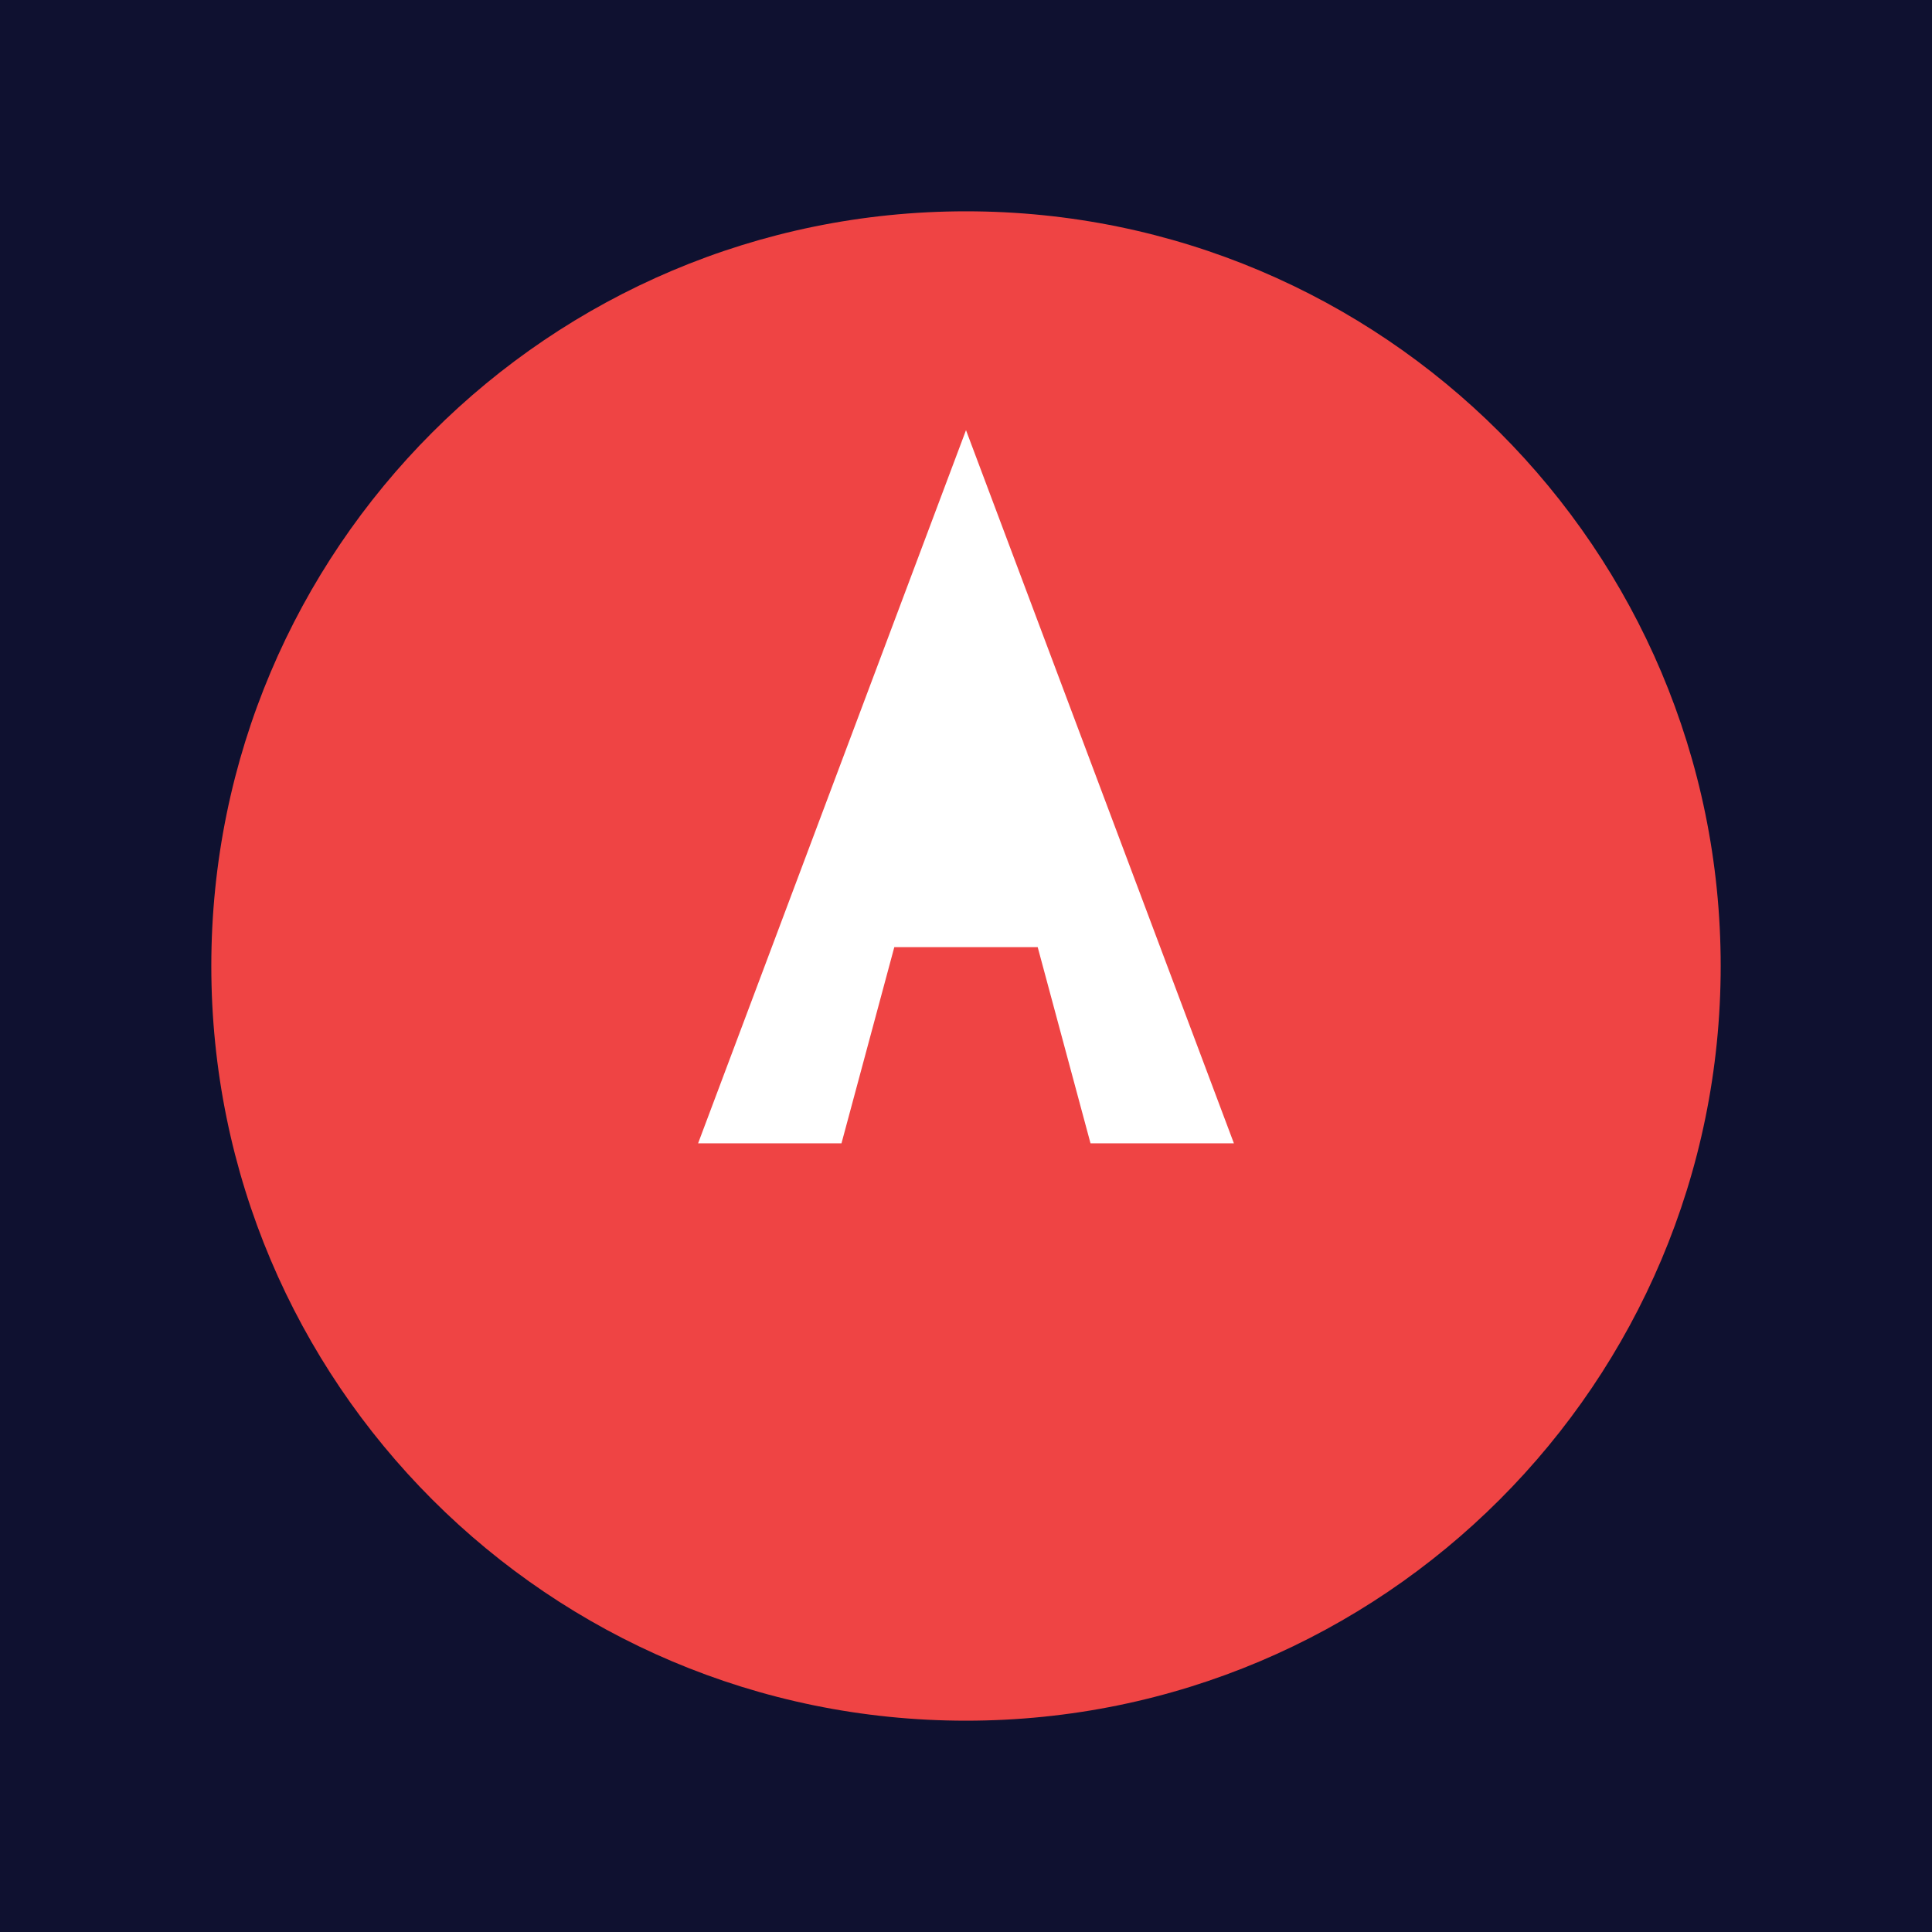
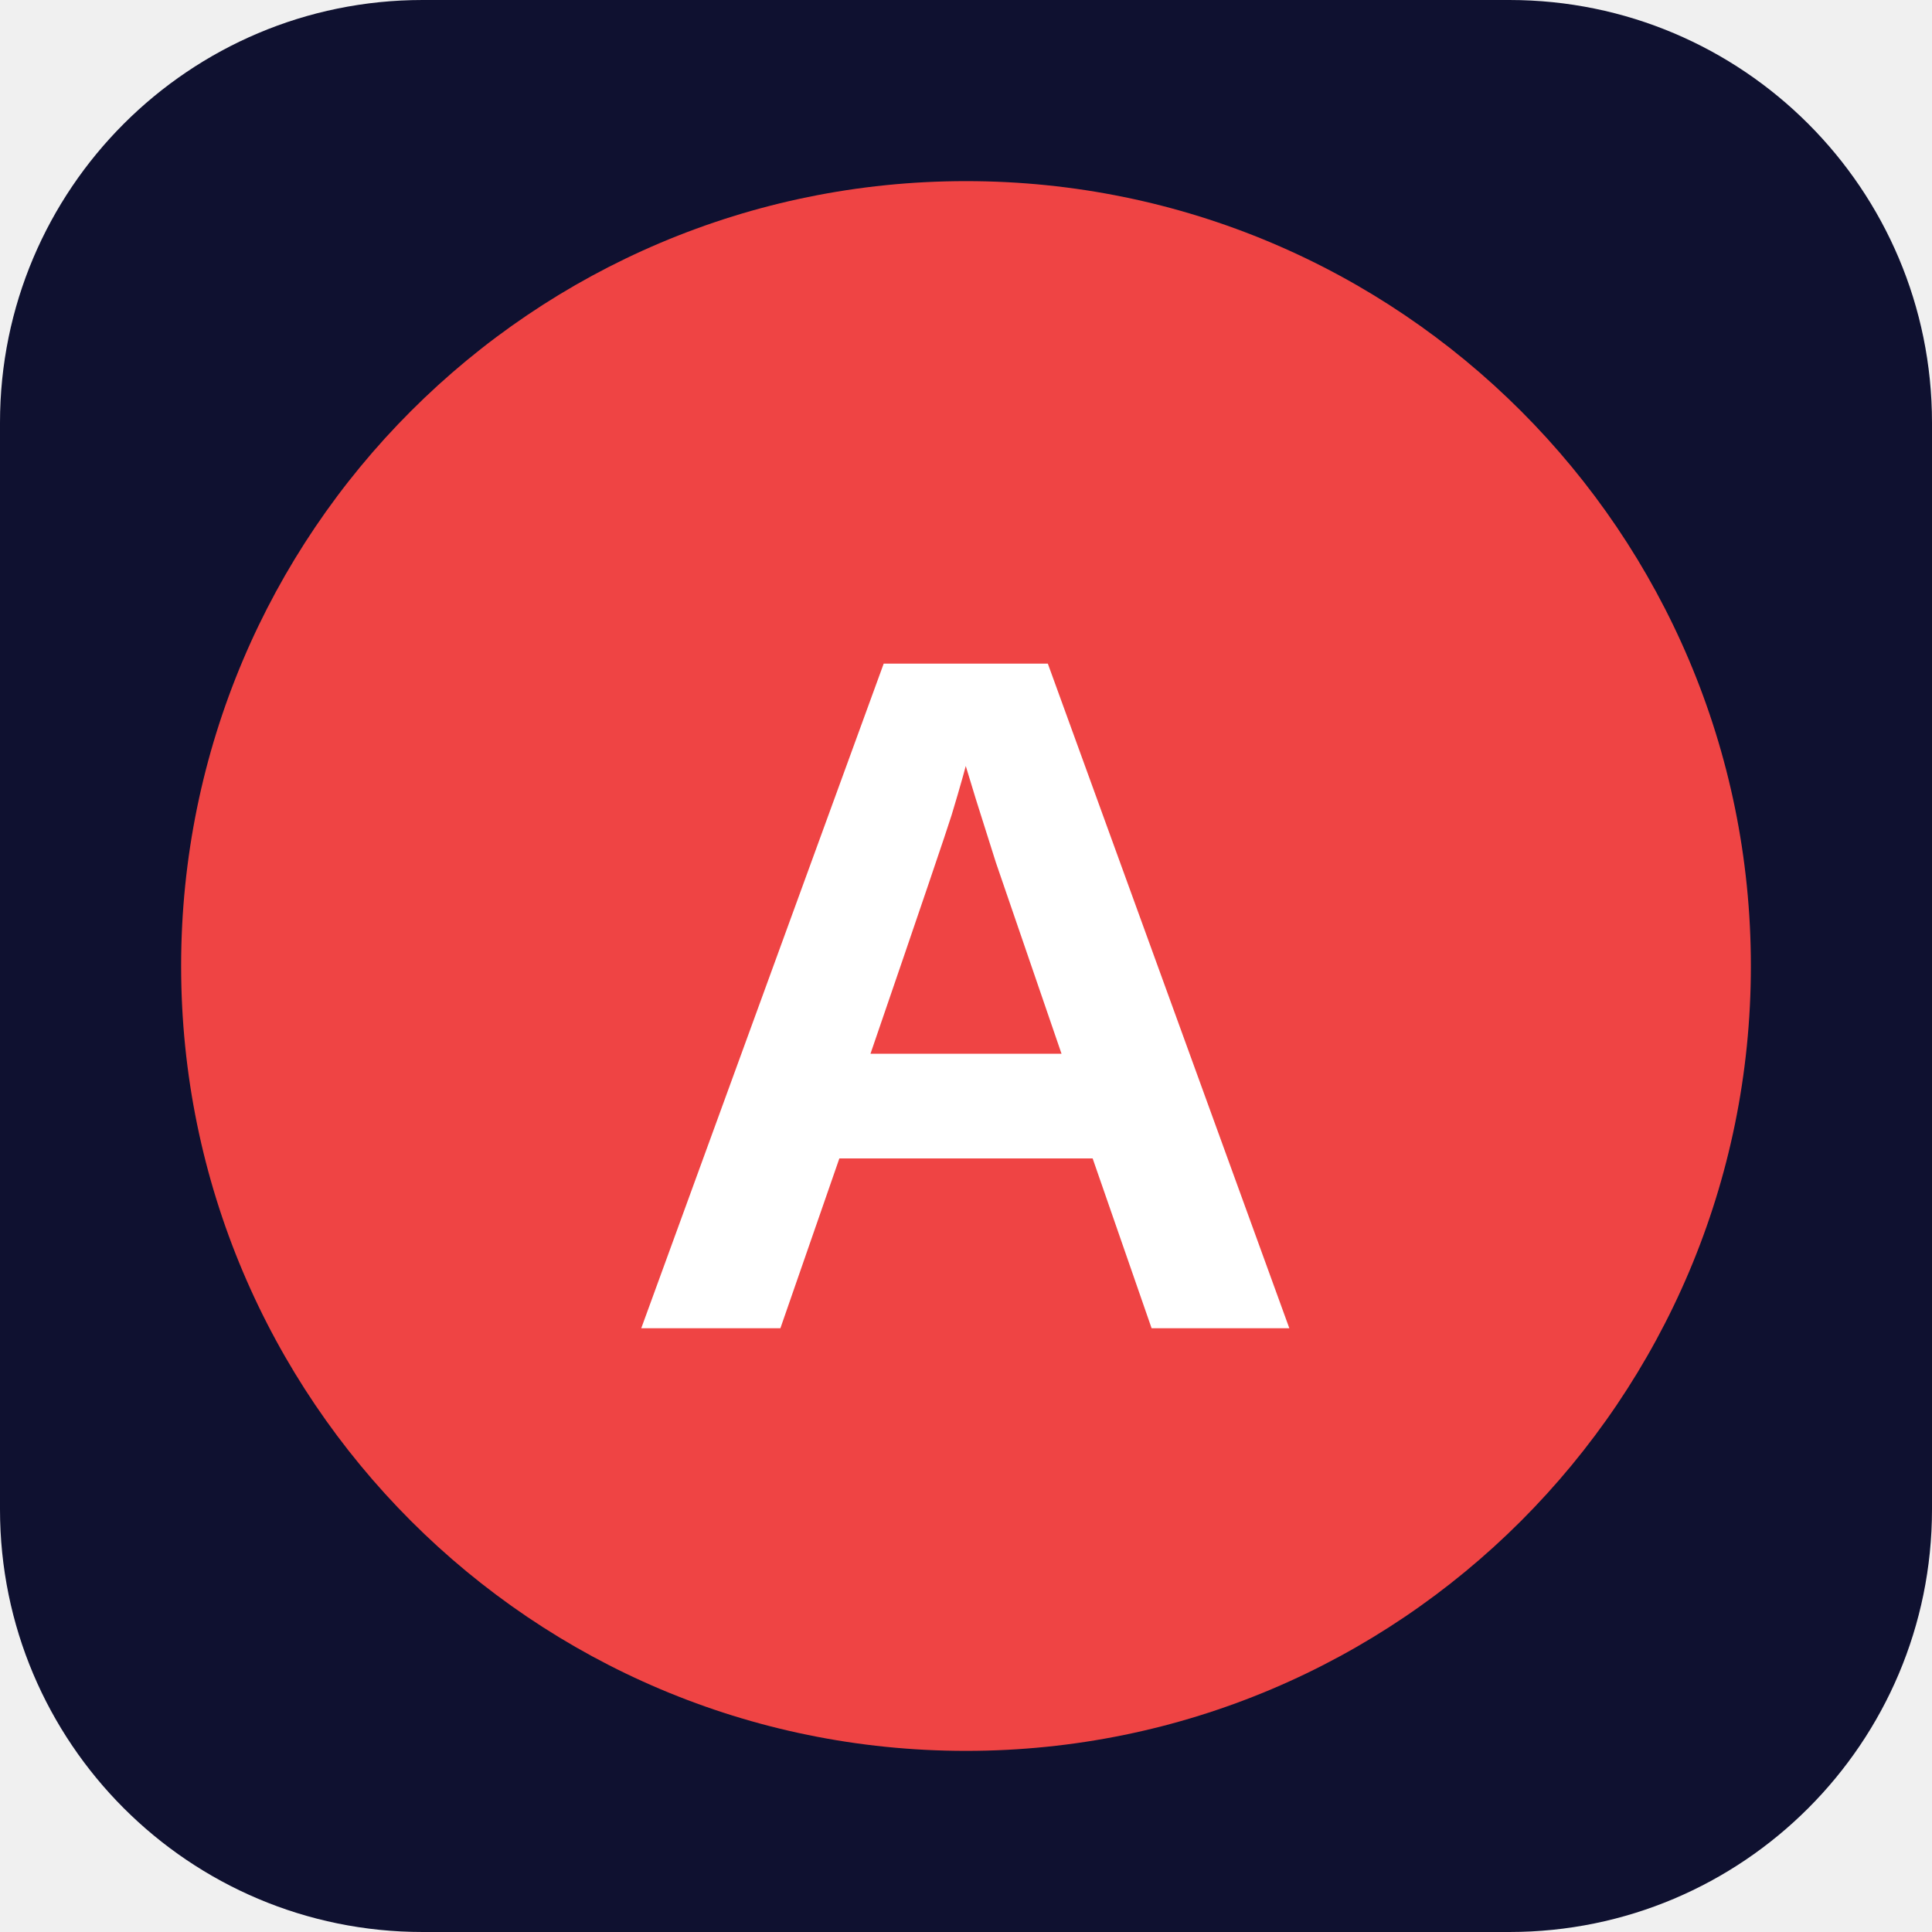
- <svg xmlns="http://www.w3.org/2000/svg" width="512" height="512" viewBox="0 0 512 512">
-   <rect width="512" height="512" fill="#0F1130" />
-   <circle cx="256" cy="256" r="200" fill="#EF4444" />
-   <path fill="#FFFFFF" d="M256,114 L327,303 L289,303 L275,251 L237,251 L223,303 L185,303 Z M256,190 L265,228 L247,228 Z" />
+ <svg xmlns="http://www.w3.org/2000/svg" viewBox="0 0 64 64">
+   <rect width="64" height="64" rx="14" fill="#0F1130" />
+   <circle cx="32" cy="32" r="26" fill="#EF4444" />
+   <text x="32" y="44" font-family="Arial,sans-serif" font-size="32" font-weight="bold" fill="#FFF" text-anchor="middle">A</text>
</svg>
